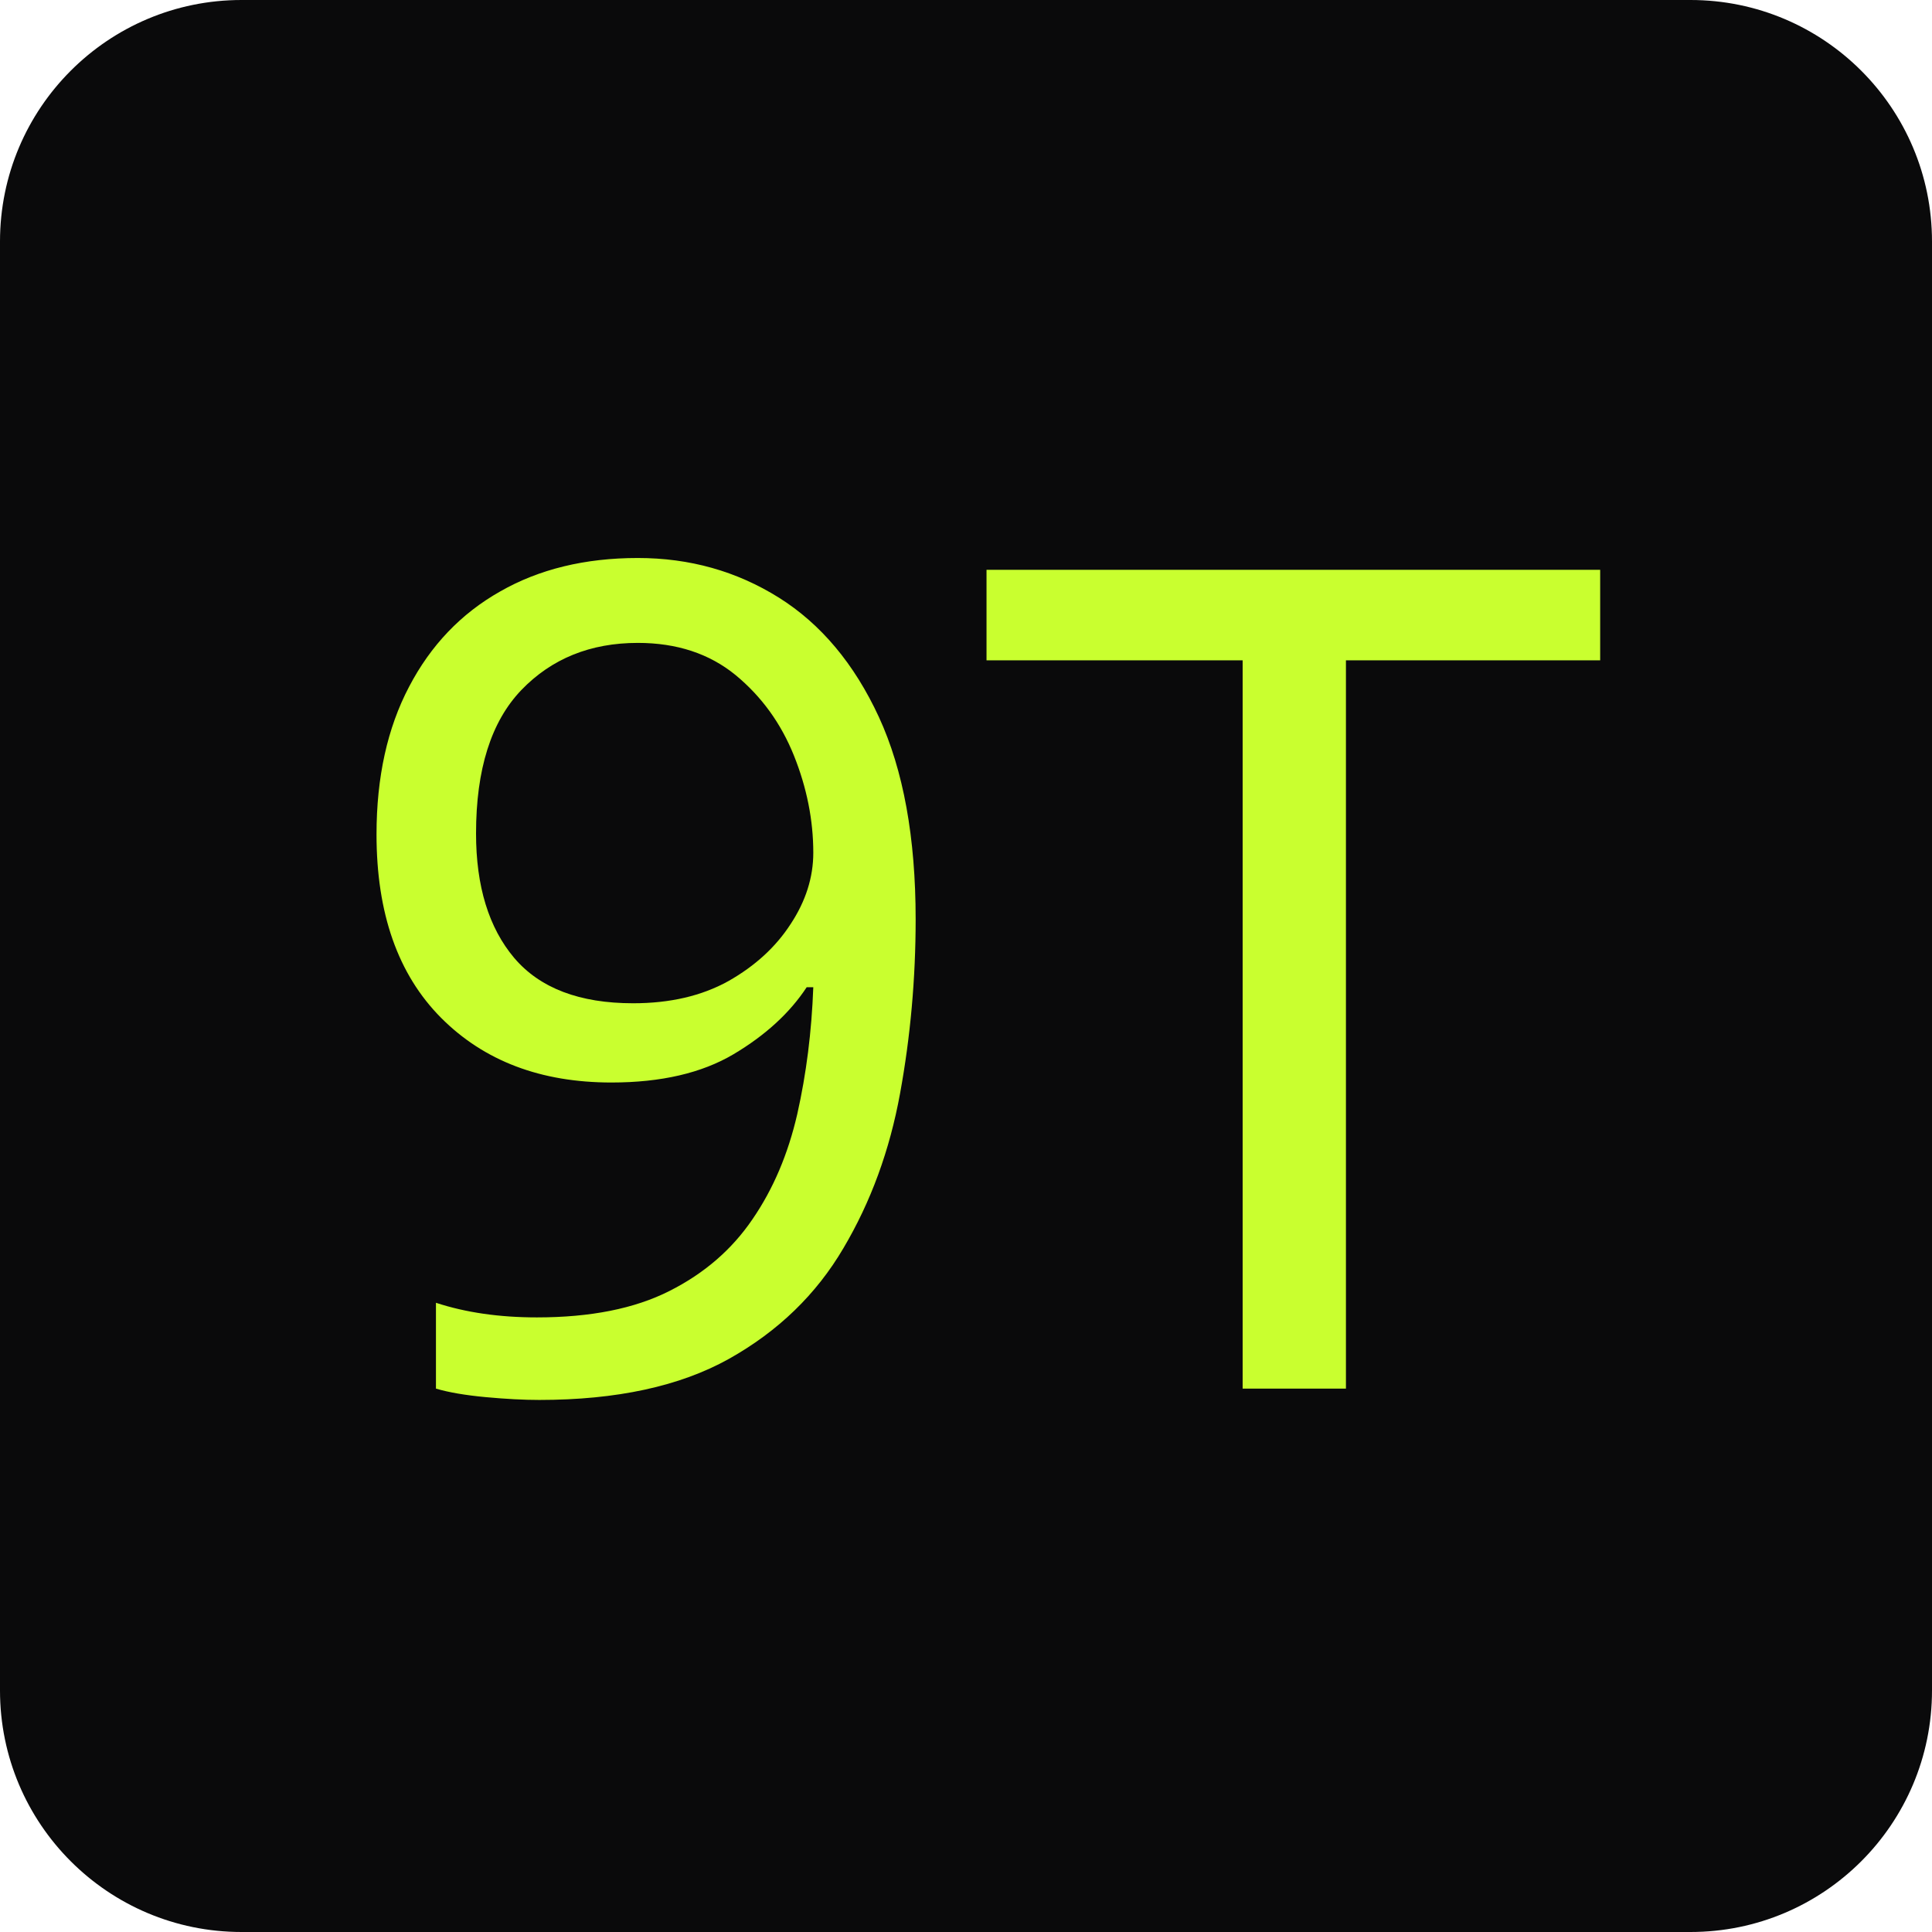
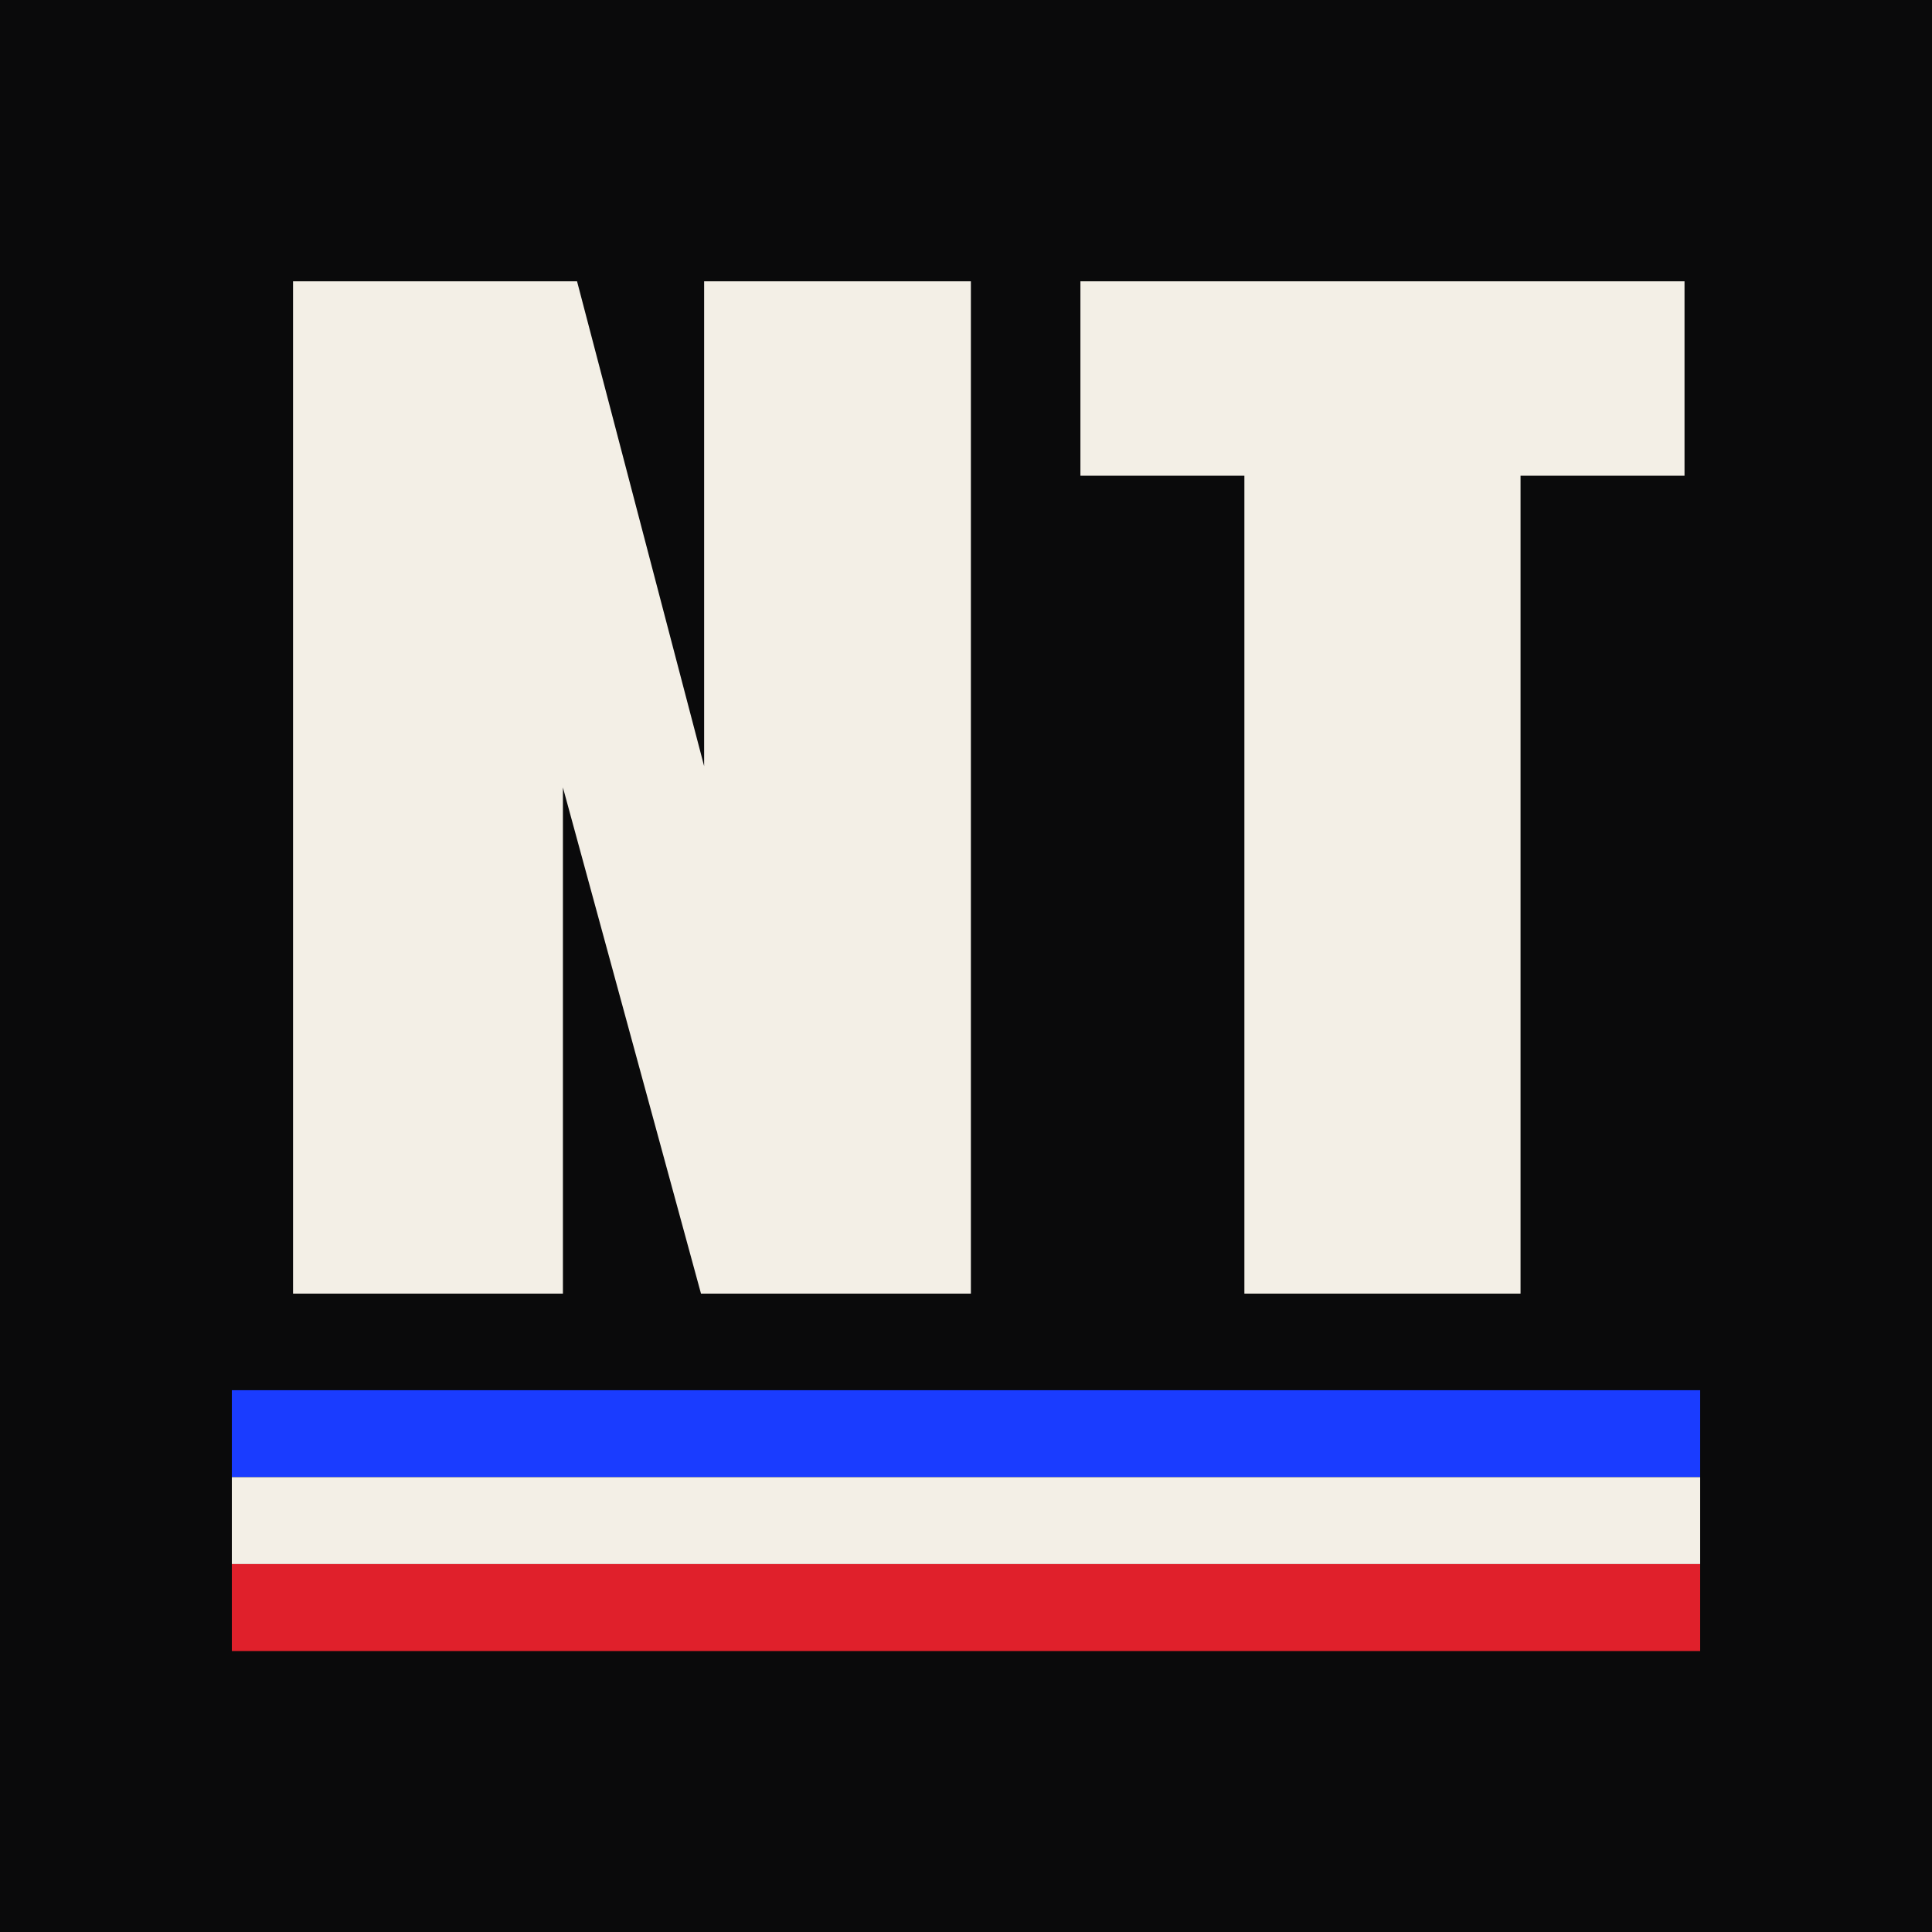
- <svg xmlns="http://www.w3.org/2000/svg" viewBox="0 0 64 64">
-   <rect width="64" height="64" rx="8" fill="#0a0a0b" />
-   <text x="32" y="46" font-family="Anton, Impact, sans-serif" font-size="38" text-anchor="middle" fill="#c9ff2f">9T</text>
+ <svg xmlns="http://www.w3.org/2000/svg" viewBox="0 0 1000.00 1000.00" width="1000" height="1000">
+   <rect width="1000" height="1000" fill="#0A0A0B" />
+   <g fill="#F3EFE6" transform="translate(120 669.57) scale(714.9271 524.1379)">
+     <path d="M78 0L78 1760L440 1760L602 917L602 1760L942 1760L942 0L598 0L422 880L422 0Z" transform="translate(0.000 0) scale(0.000568 -0.000568)" />
+     <path d="M229 0L229 1422L20 1422L20 1760L790 1760L790 1422L581 1422L581 0Z" transform="translate(0.603 0) scale(0.000568 -0.000568)" />
+   </g>
+   <rect x="120" y="719.57" width="760" height="45.00" fill="#1A3CFF" />
+   <rect x="120" y="764.57" width="760" height="45.00" fill="#F3EFE6" />
+   <rect x="120" y="809.57" width="760" height="45.00" fill="#E0202B" />
</svg>
